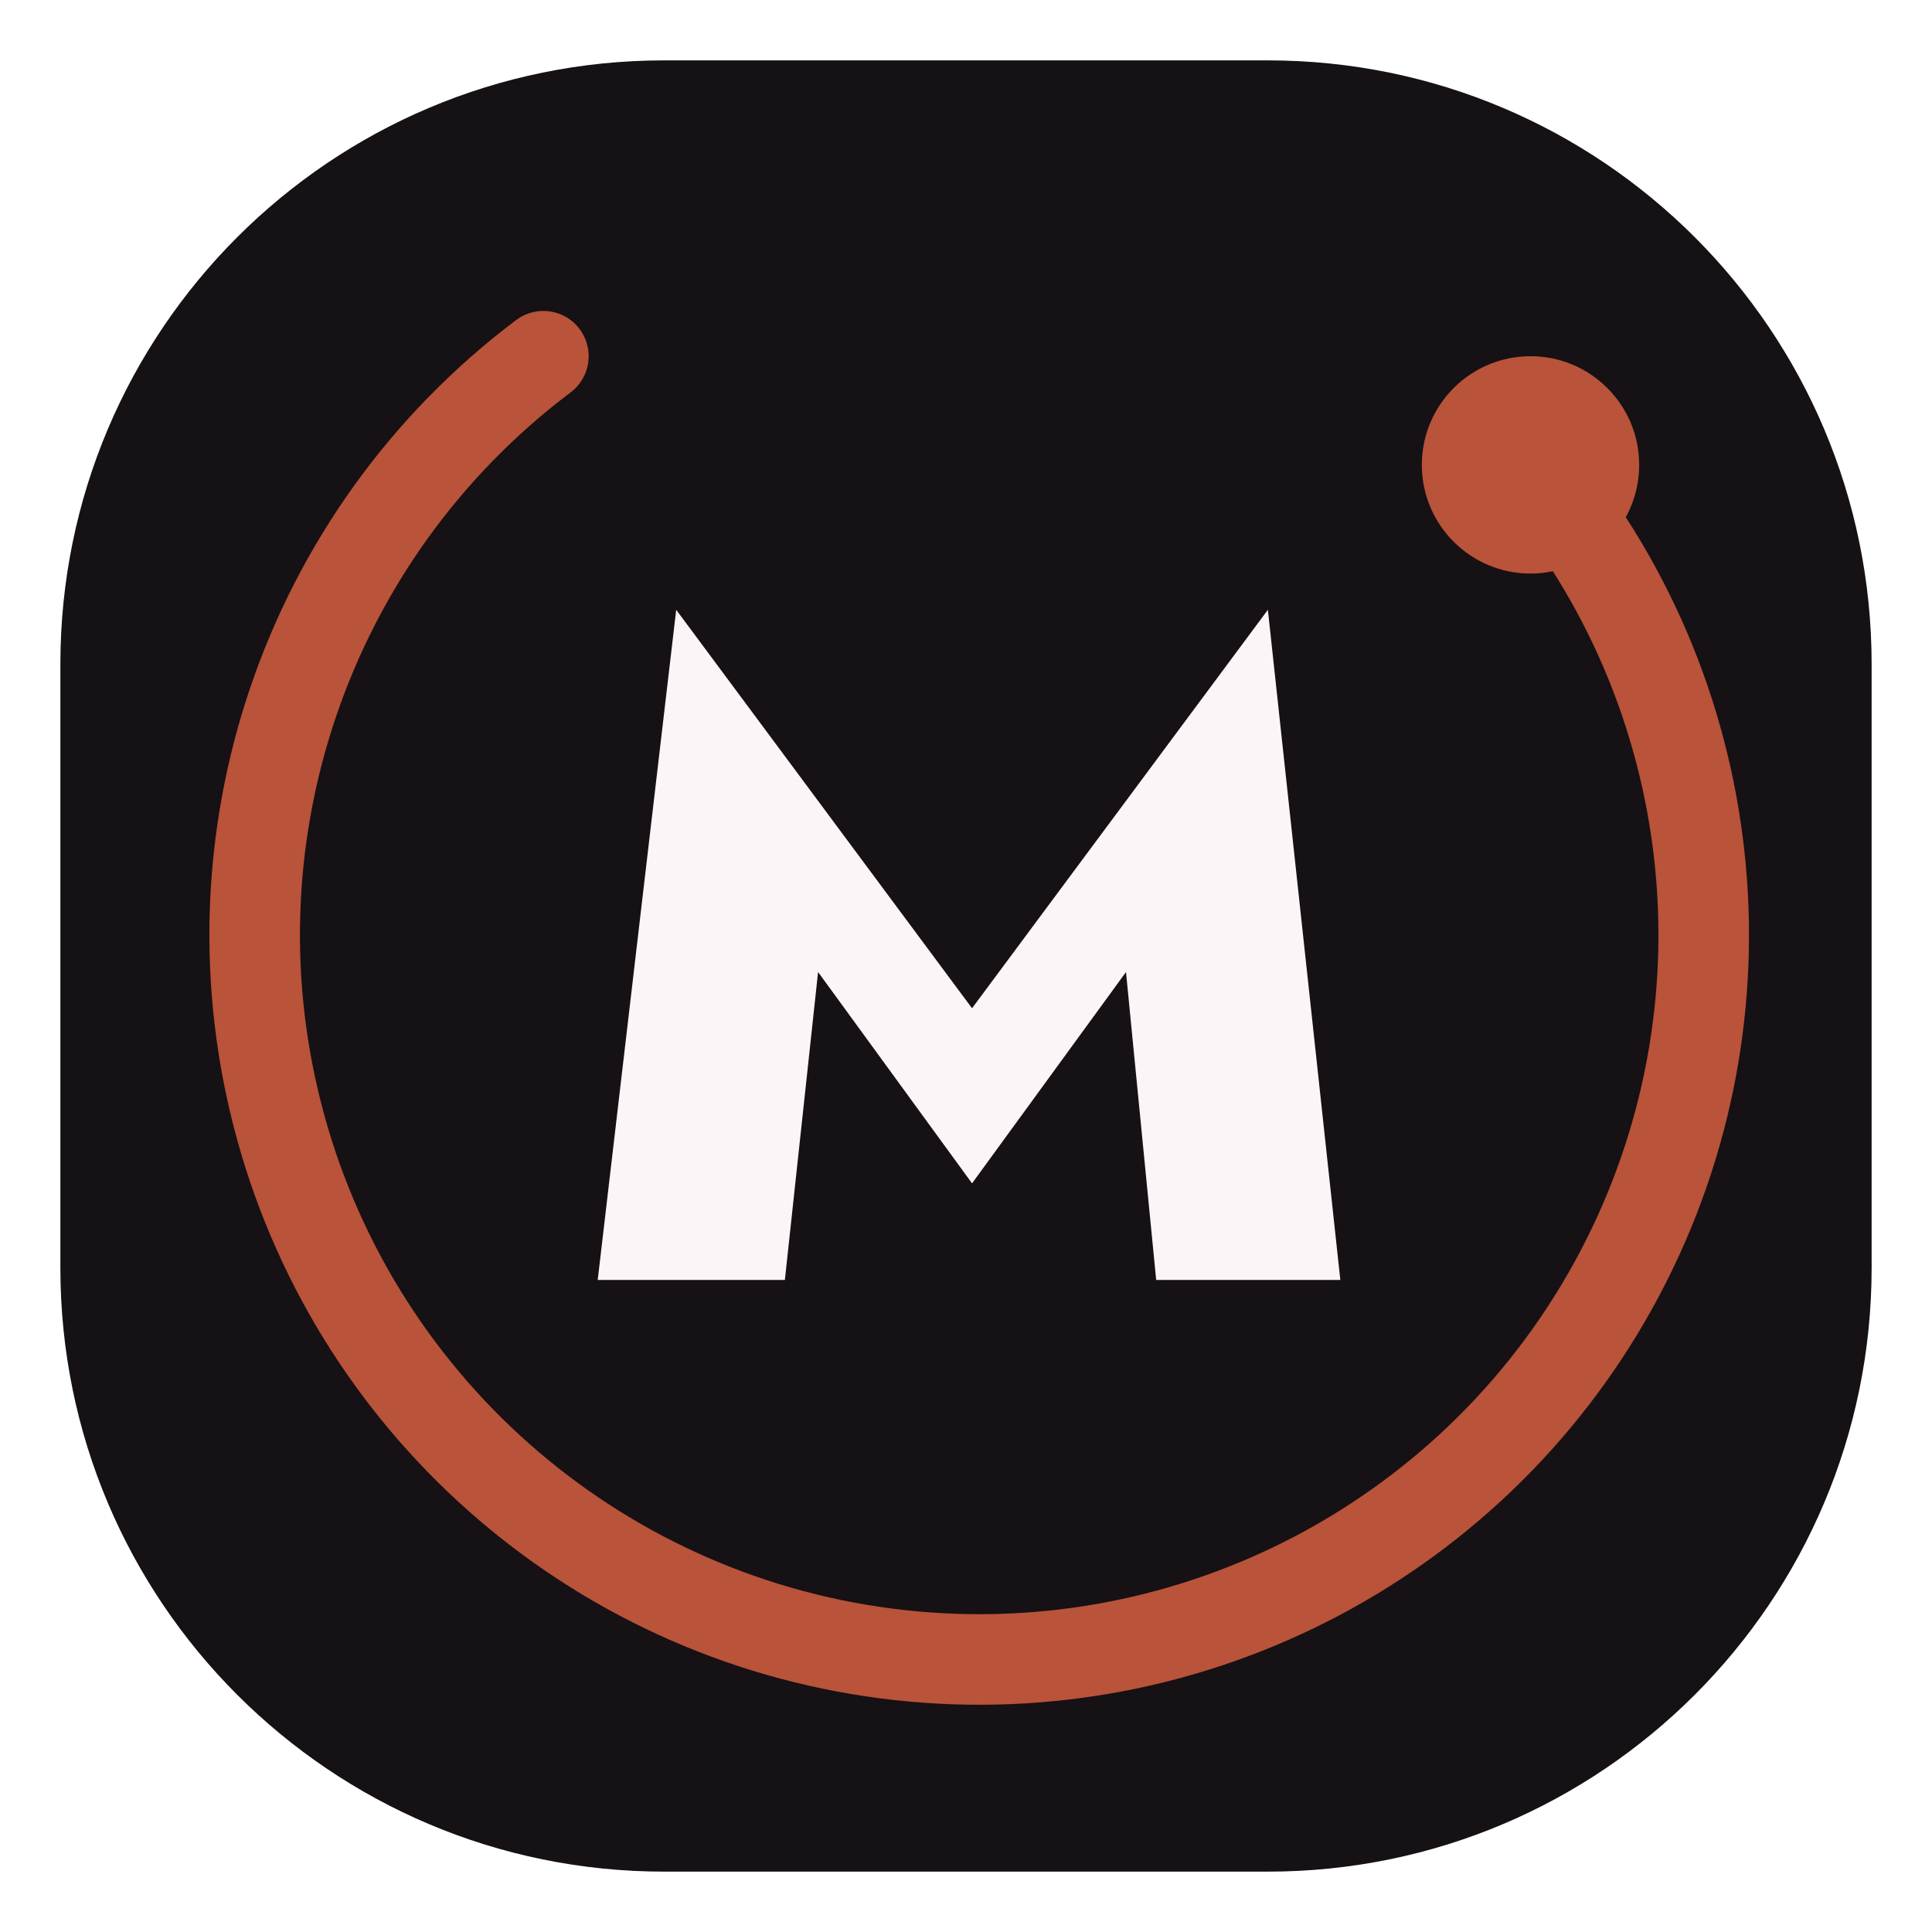
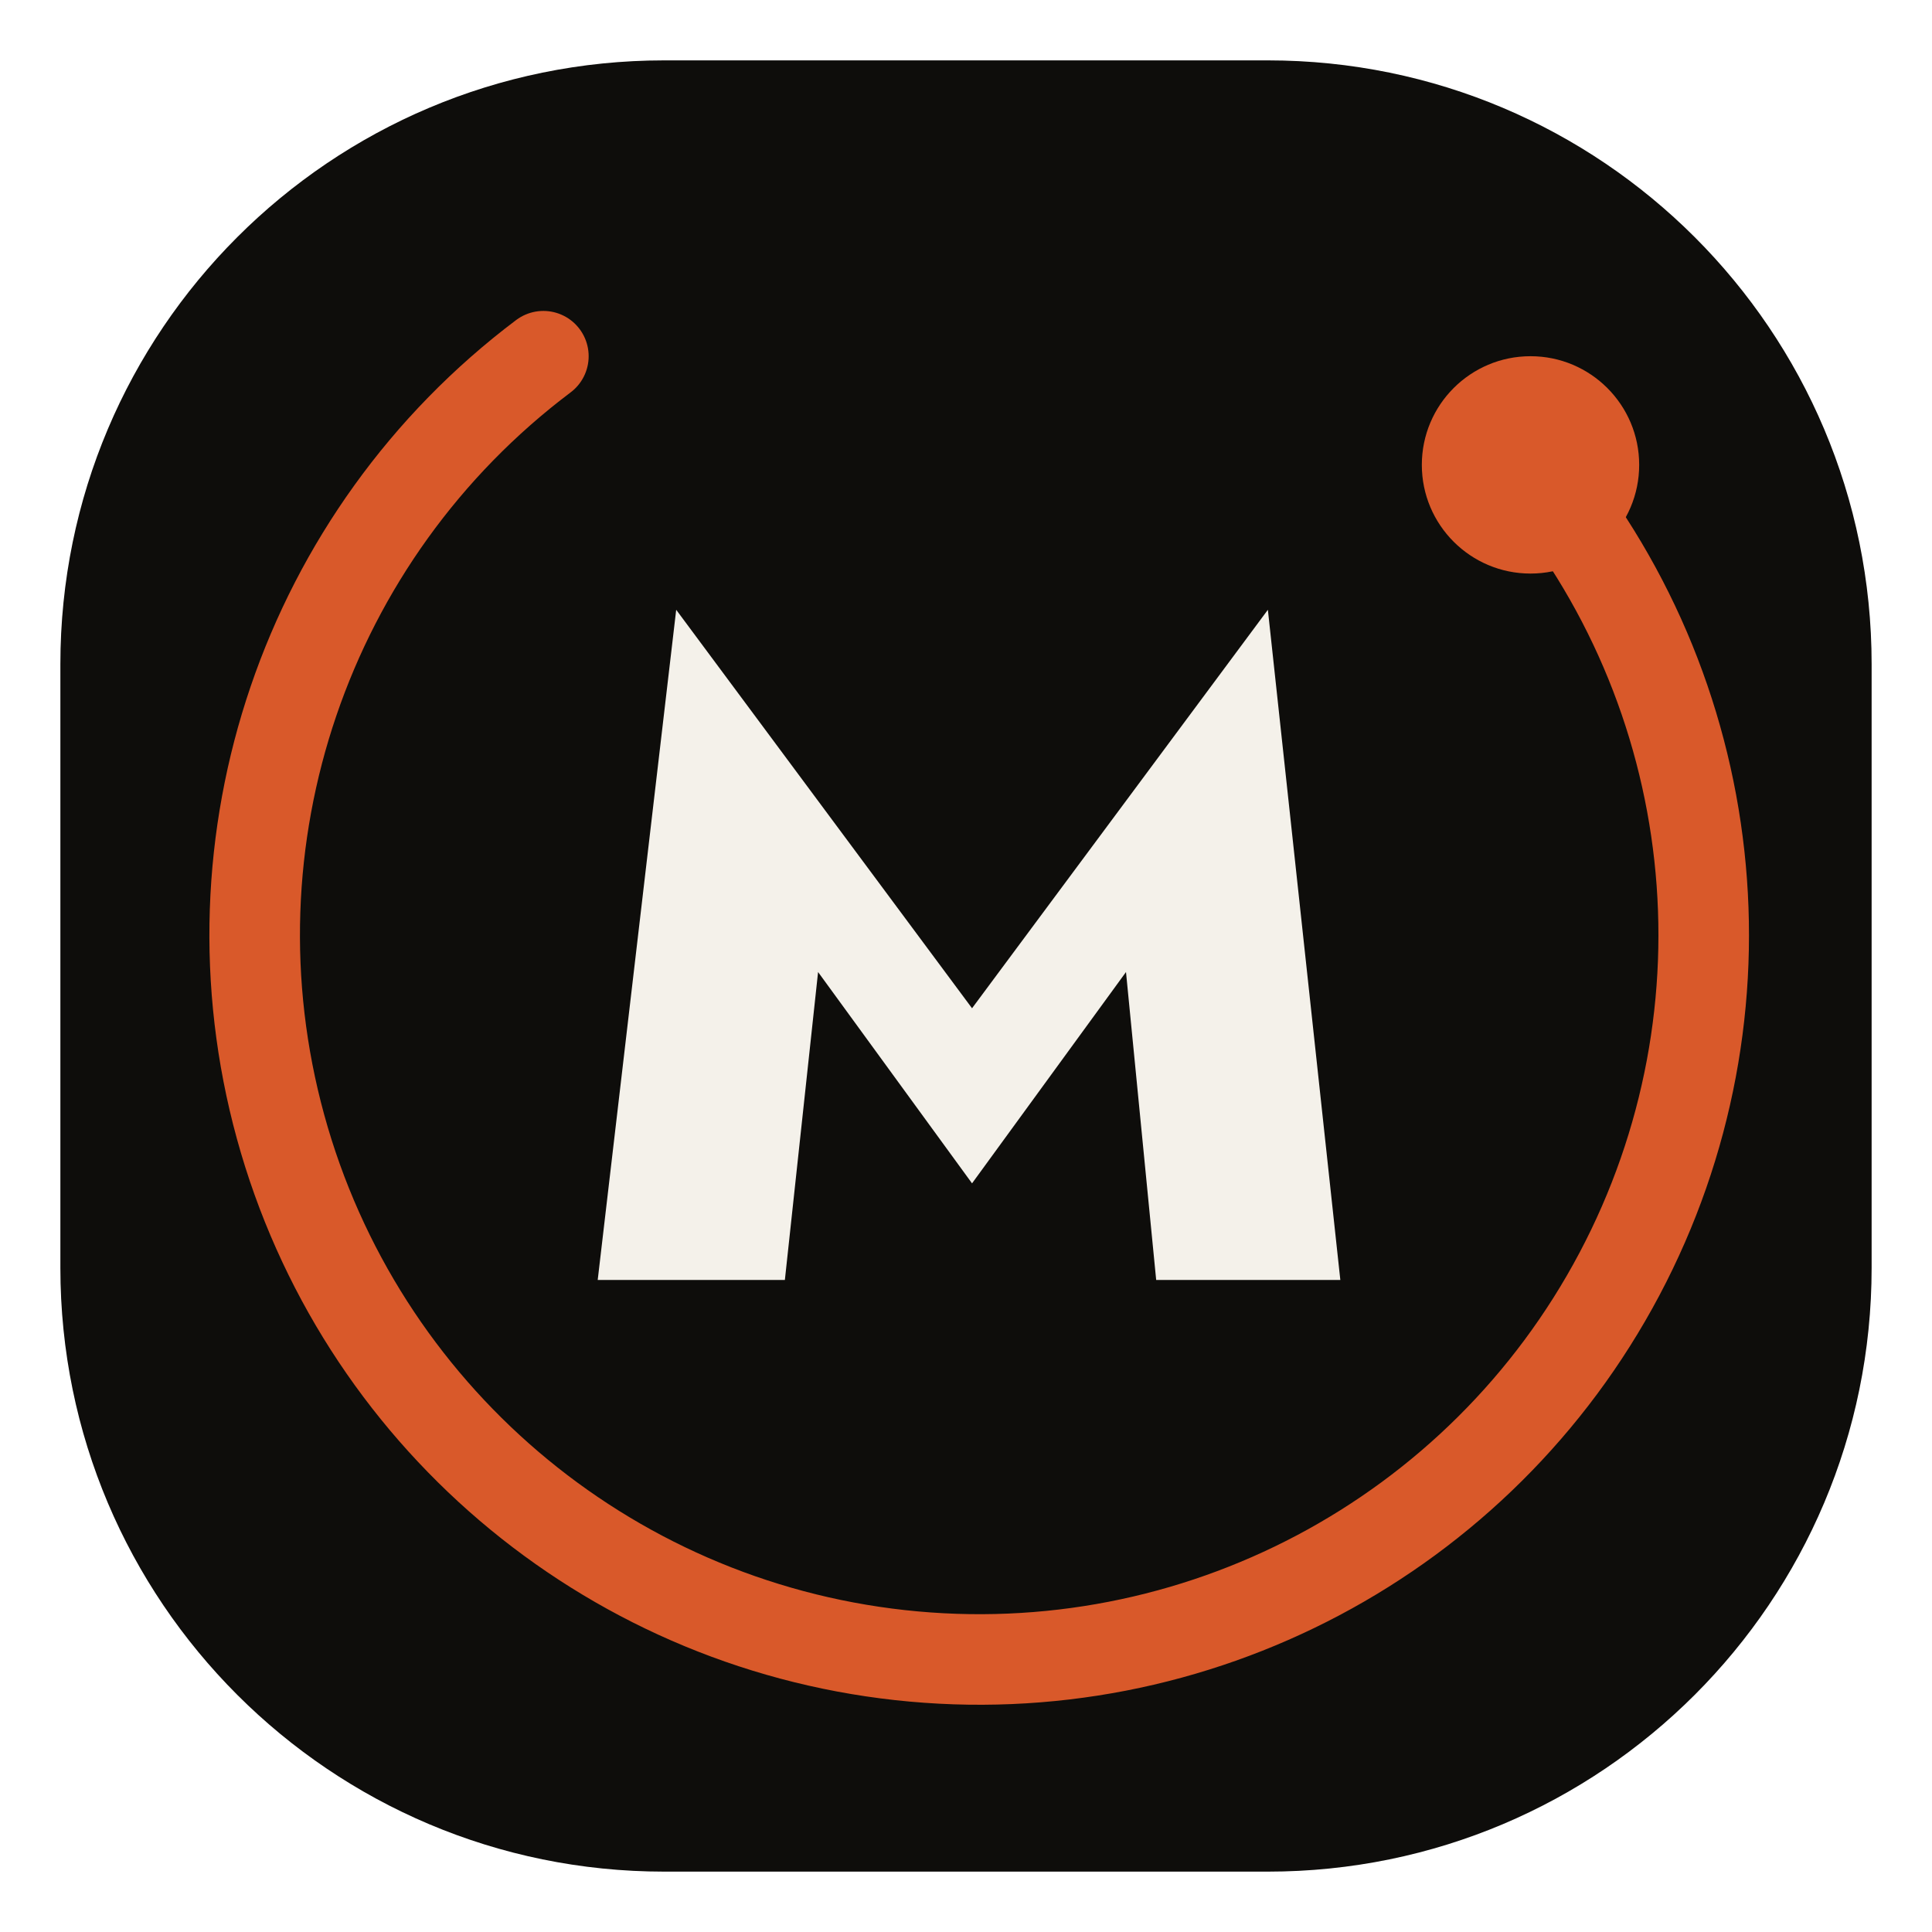
<svg xmlns="http://www.w3.org/2000/svg" viewBox="0 0 64 64" fill="none">
  <defs>
    <linearGradient id="a" x1="8" y1="8" x2="56" y2="58">
-       <stop stop-color="#b9533a" />
-       <stop offset=".5" stop-color="#73395f" />
-       <stop offset="1" stop-color="#e0a3c8" />
+       <stop stop-color="#d9592a" />
+       <stop offset=".5" stop-color="#e0901f" />
+       <stop offset="1" stop-color="#f6c26d" />
    </linearGradient>
  </defs>
-   <rect x="2" y="2" width="60" height="60" rx="20" fill="#161114" />
+   <rect x="2" y="2" width="60" height="60" rx="20" fill="#0e0d0b" />
  <path d="M50.7 15.4A24 24 0 1 1 18 11.8" stroke="url(#a)" stroke-width="3" stroke-linecap="round" />
-   <circle cx="50.7" cy="15.4" r="3.6" fill="#b9533a" />
-   <path d="m19.8 42.4 2.6-22.2 9.8 13.2 9.8-13.2 2.4 22.2h-6.1l-1-10.2-5.1 7-5.1-7-1.1 10.2Z" fill="#fbf5f8" />
+   <circle cx="50.7" cy="15.4" r="3.6" fill="#d9592a" />
+   <path d="m19.8 42.4 2.6-22.2 9.8 13.2 9.8-13.2 2.4 22.2h-6.1l-1-10.2-5.1 7-5.1-7-1.1 10.2Z" fill="#f4f1ea" />
</svg>
